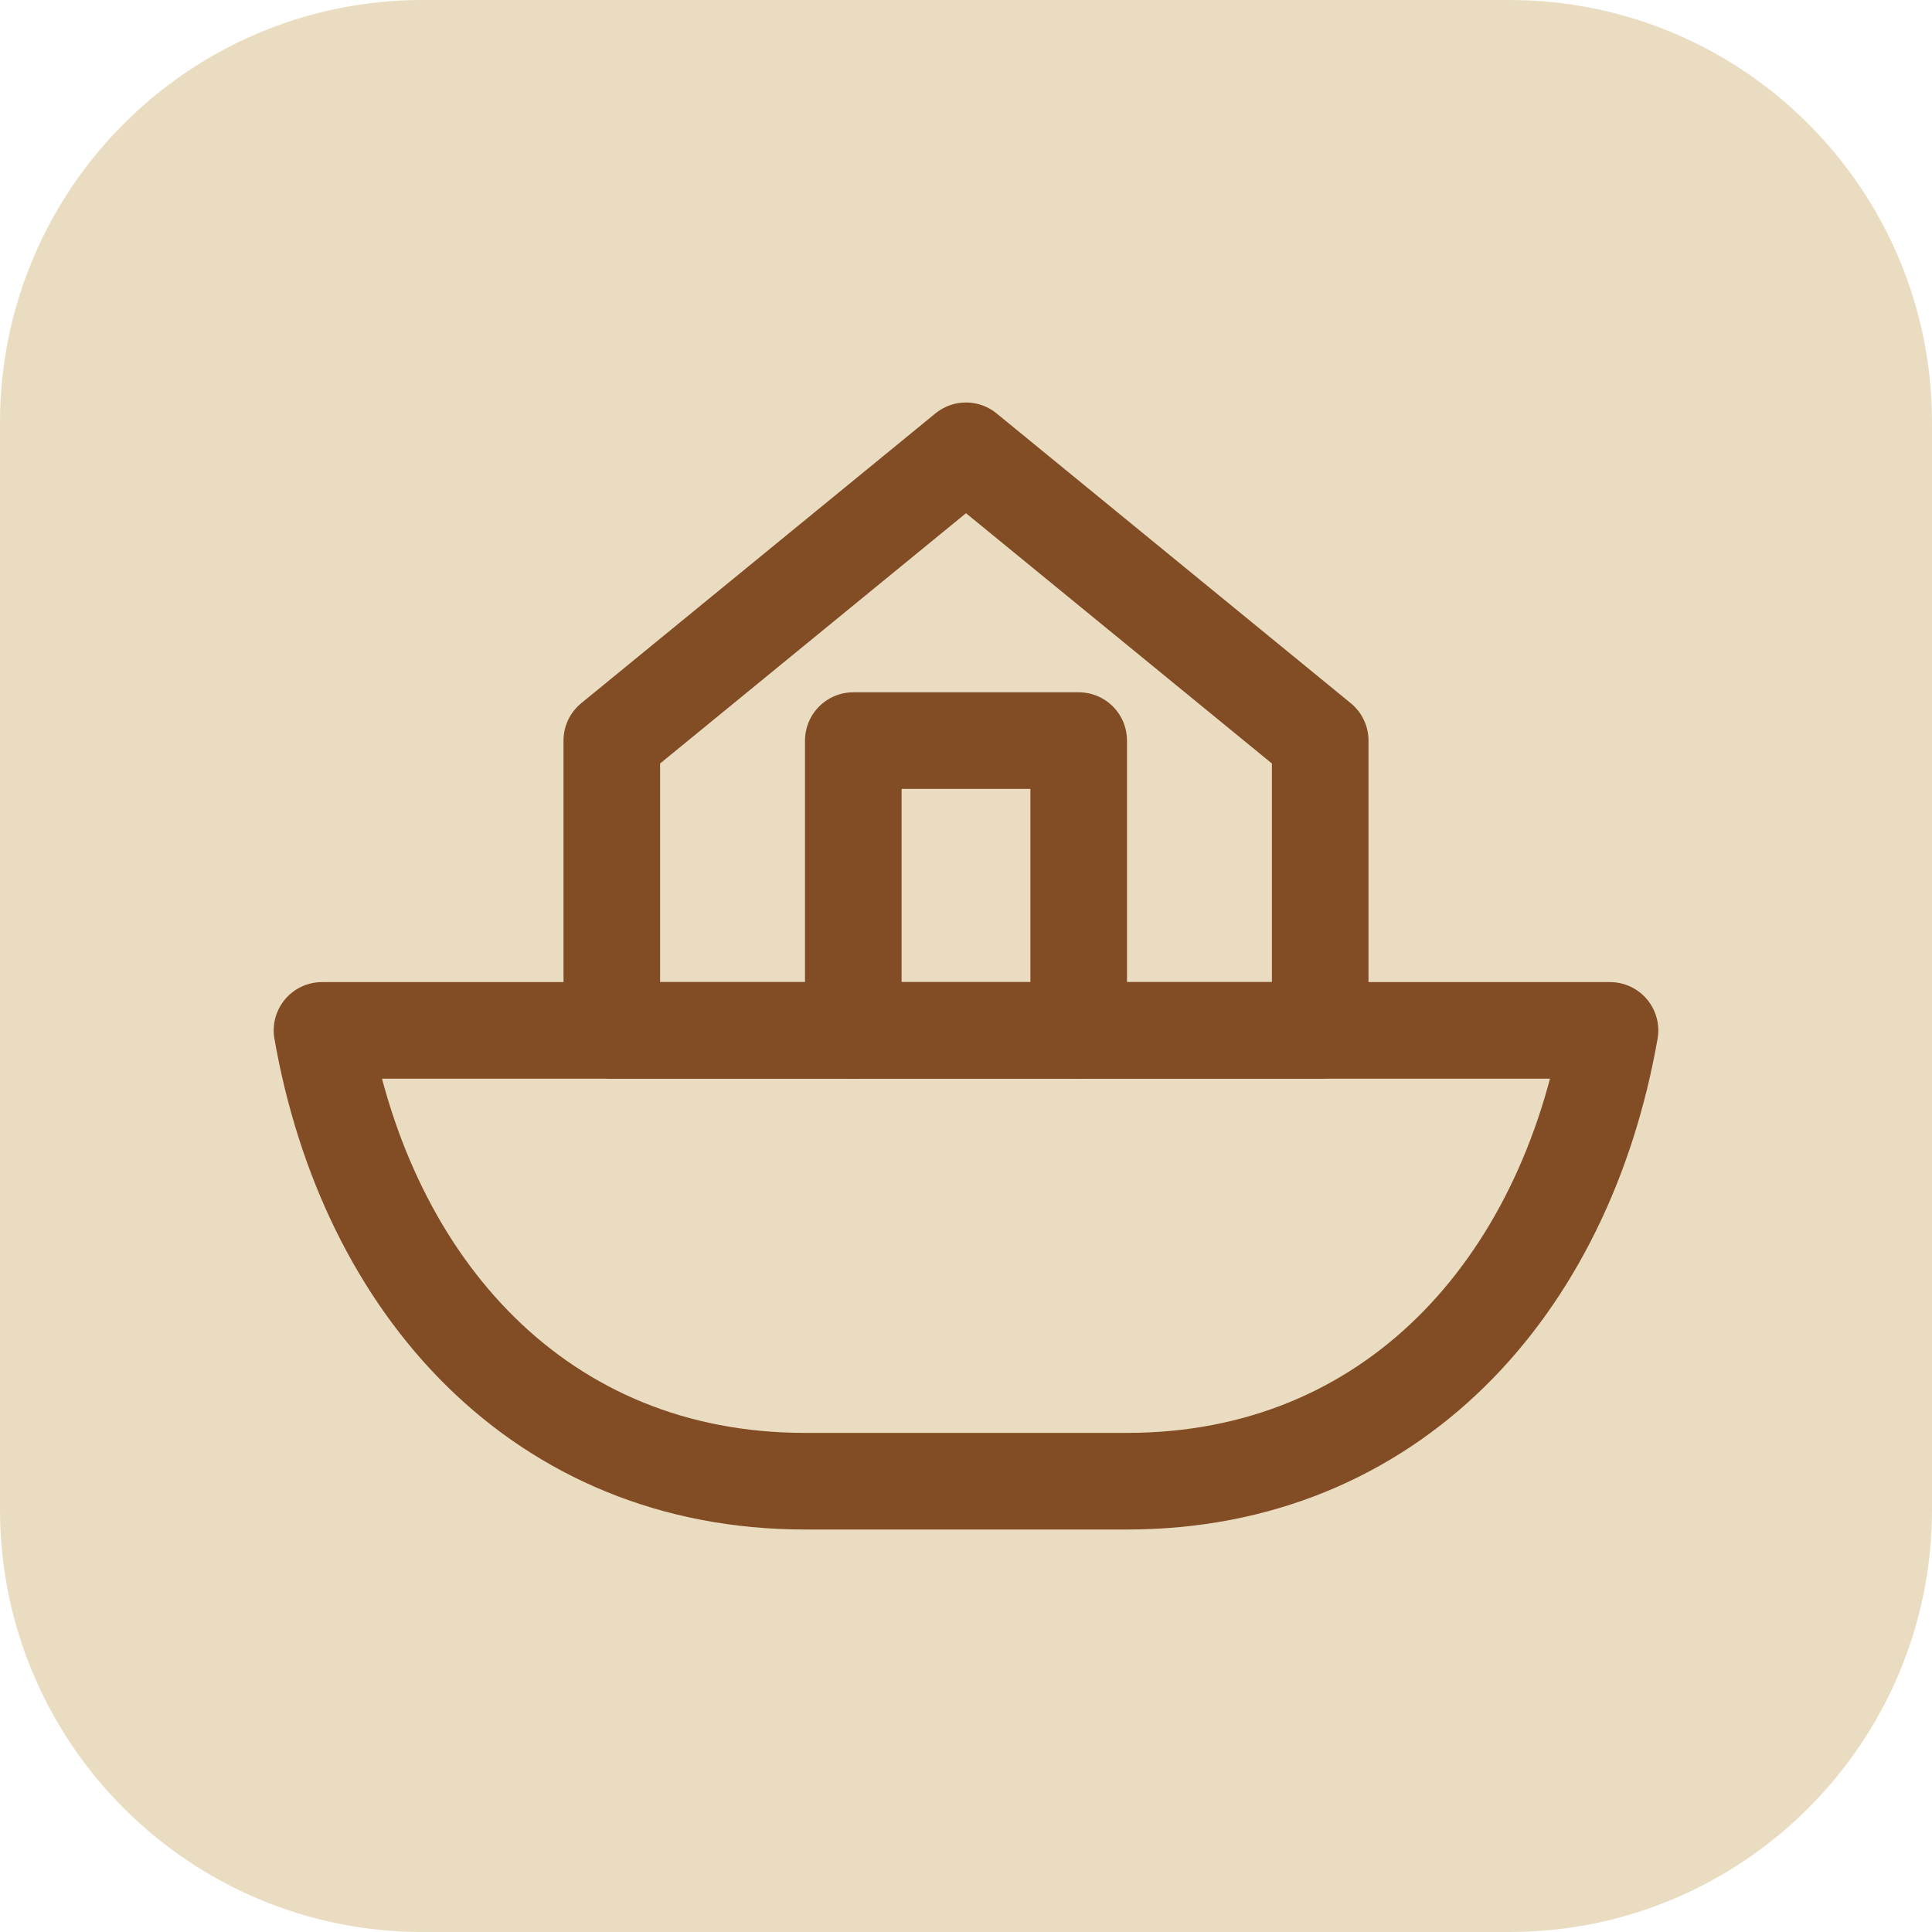
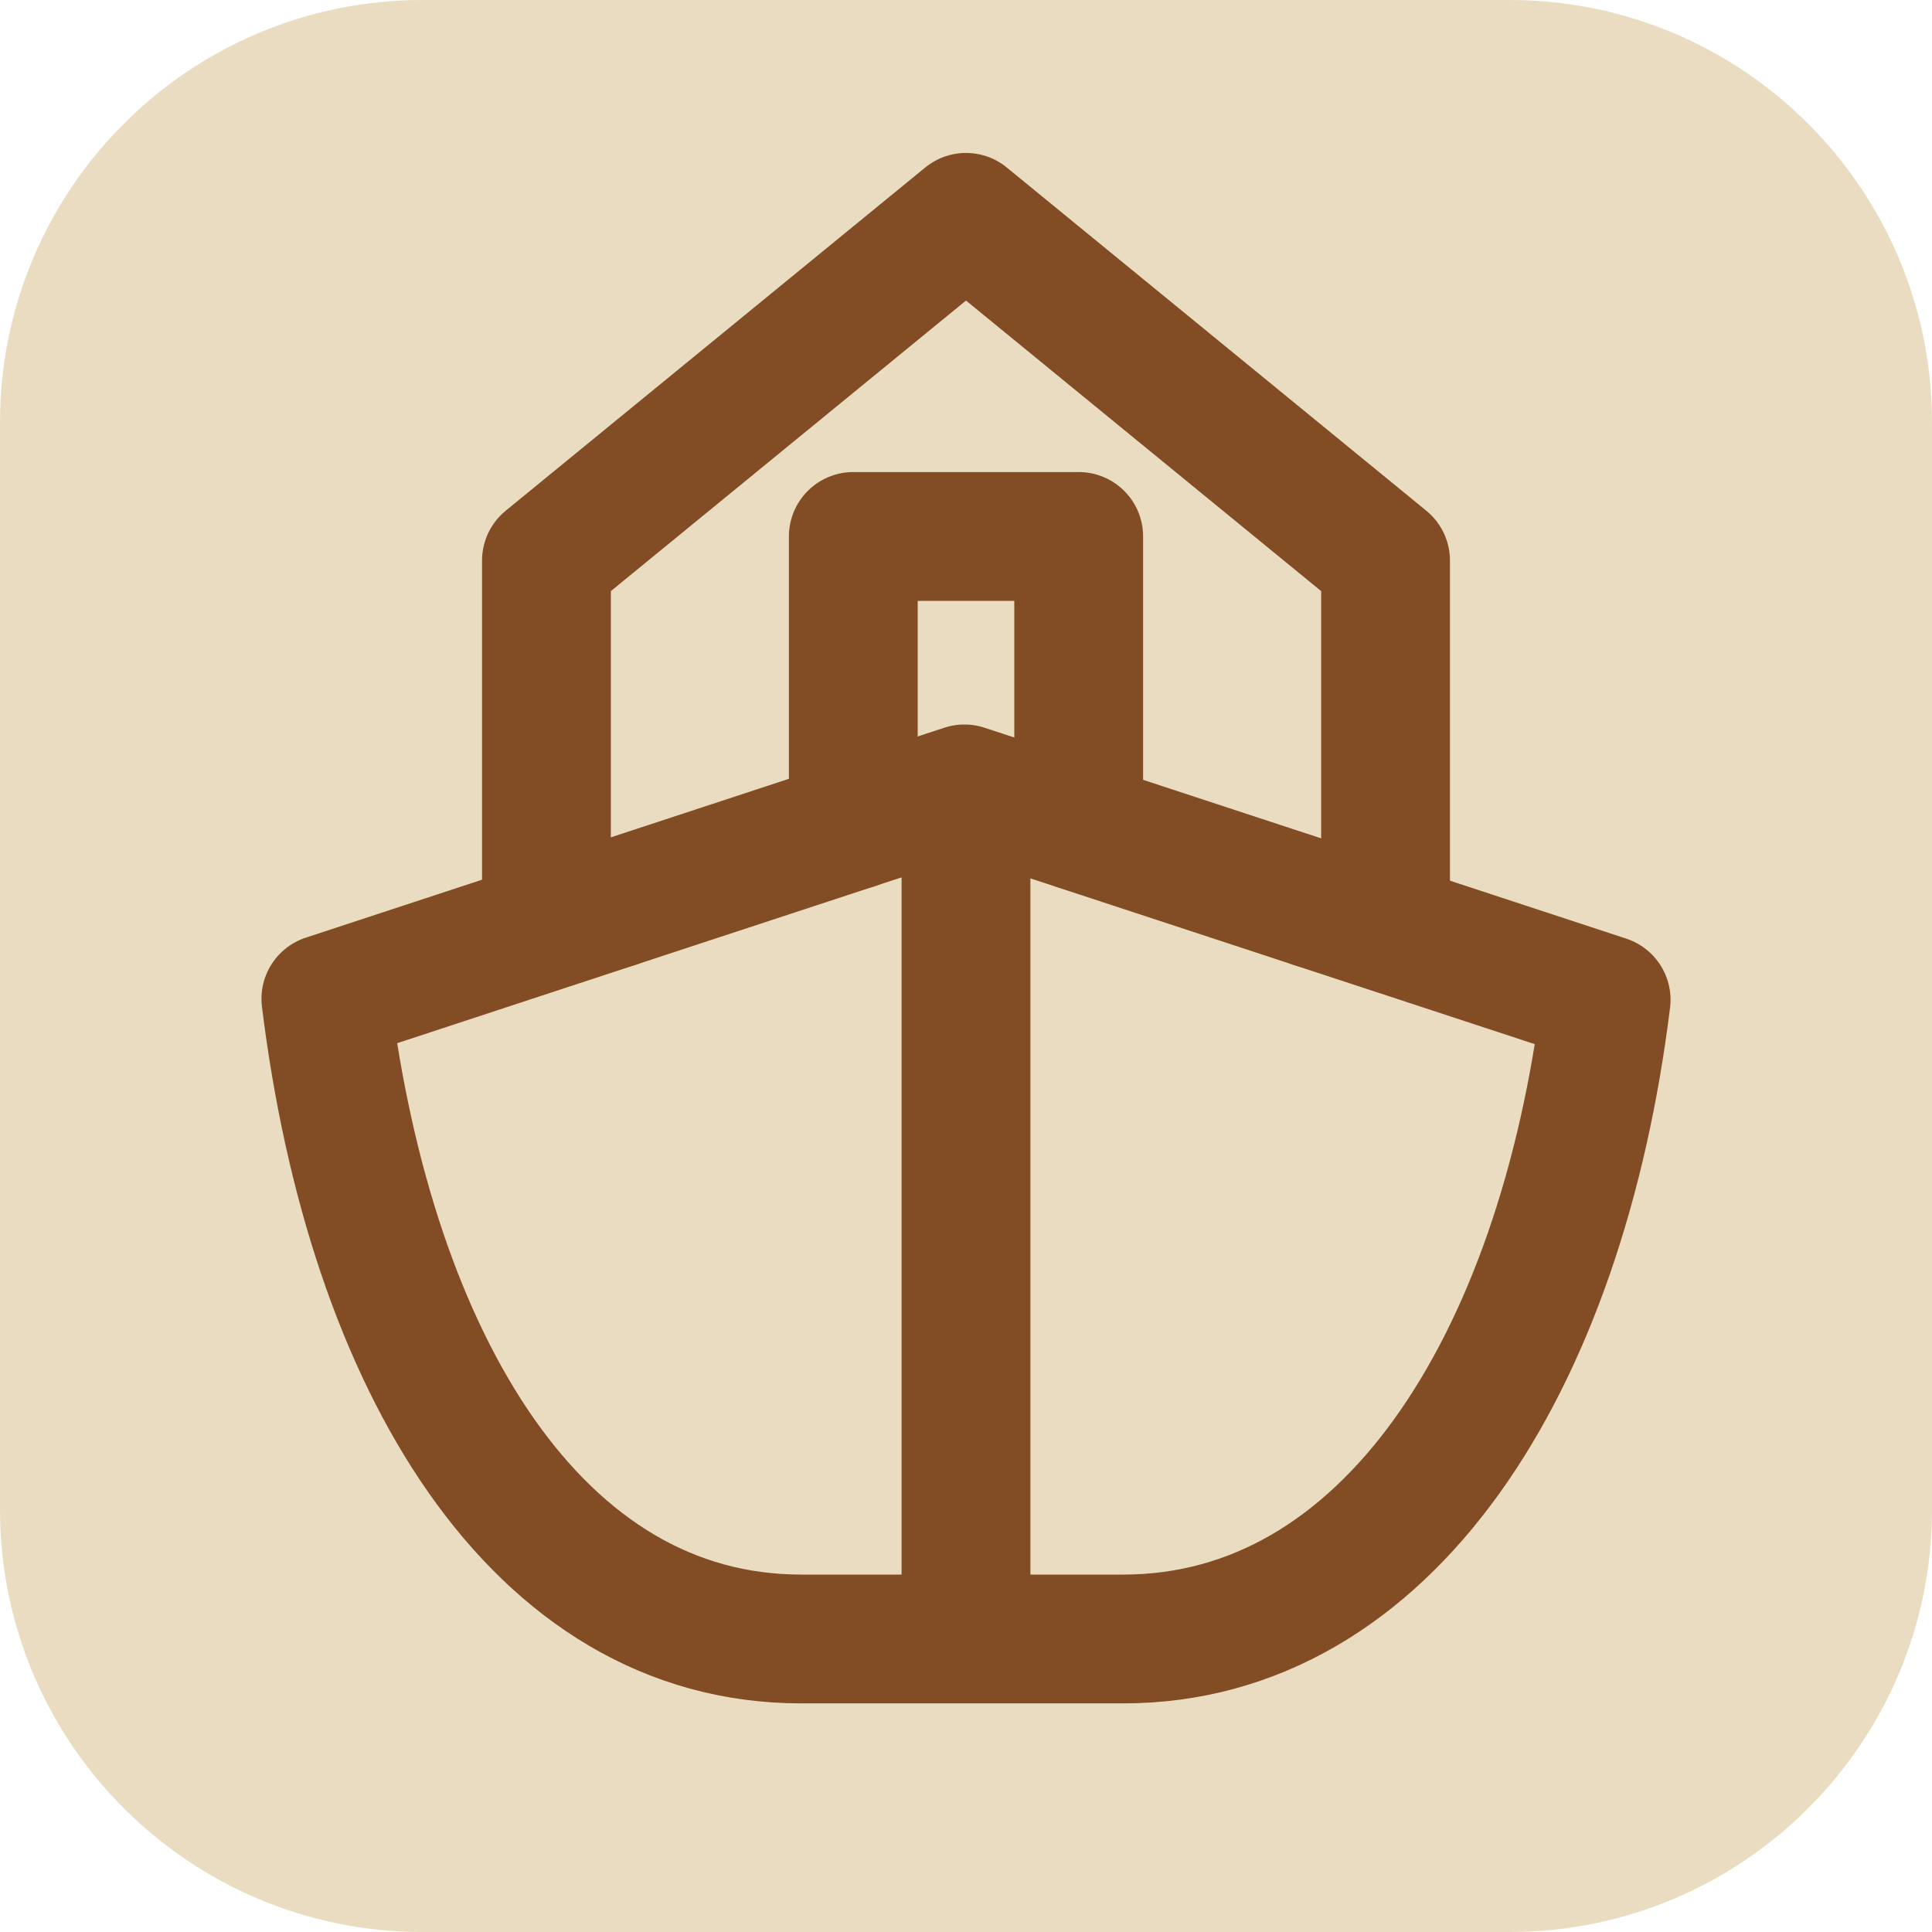
<svg xmlns="http://www.w3.org/2000/svg" width="24" height="24" viewBox="0 0 24 24">
  <rect width="24" height="24" rx="5.250" fill="#e9dcc0" />
-   <g transform="translate(2.400 2.400) scale(0.8)" fill="none" stroke="none" stroke-width="1.5" stroke-linecap="round" stroke-linejoin="round">
-     <path d="M 2 13 h 20 c -0.7 4 -3.4 7 -7.5 7 h -5 C 5.4 20 2.7 17 2 13 z" fill="none" stroke="#824c24" />
-     <path d="M 6.5 13 V 8.5 L 12 4 l 5.5 4.5 V 13 z" fill="none" stroke="#824c24" />
-     <path d="M 10.25 13 V 8.5 h 3.5 V 13" fill="none" stroke="#824c24" />
+   <g transform="translate(2.400 2.400) scale(0.8)" fill="none" stroke="none" stroke-width="2" stroke-linecap="round" stroke-linejoin="round">
+     <path d="M 12 0.375 L 18.515 5.705 L 18.515 11.035 L 17.406 11.035 M 6.546 11.035 L 5.485 11.035 L 5.485 5.705 L 12 0.375" fill="none" stroke="#824c24" />
+     <path d="M 10.25 9.817 L 10.25 5.33 L 13.75 5.33 L 13.75 9.83" fill="none" stroke="#824c24" />
+     <path d="M 11.975 9.25 L 21.94 12.525 C 21.24 18.195 18.54 22.45 14.44 22.45 L 9.44 22.45 C 5.34 22.45 2.76 18.18 2.06 12.51 Z" fill="none" stroke="#824c24" />
+     <path d="M 12 9.59 V 22.025" fill="none" stroke="#824c24" />
  </g>
</svg>
